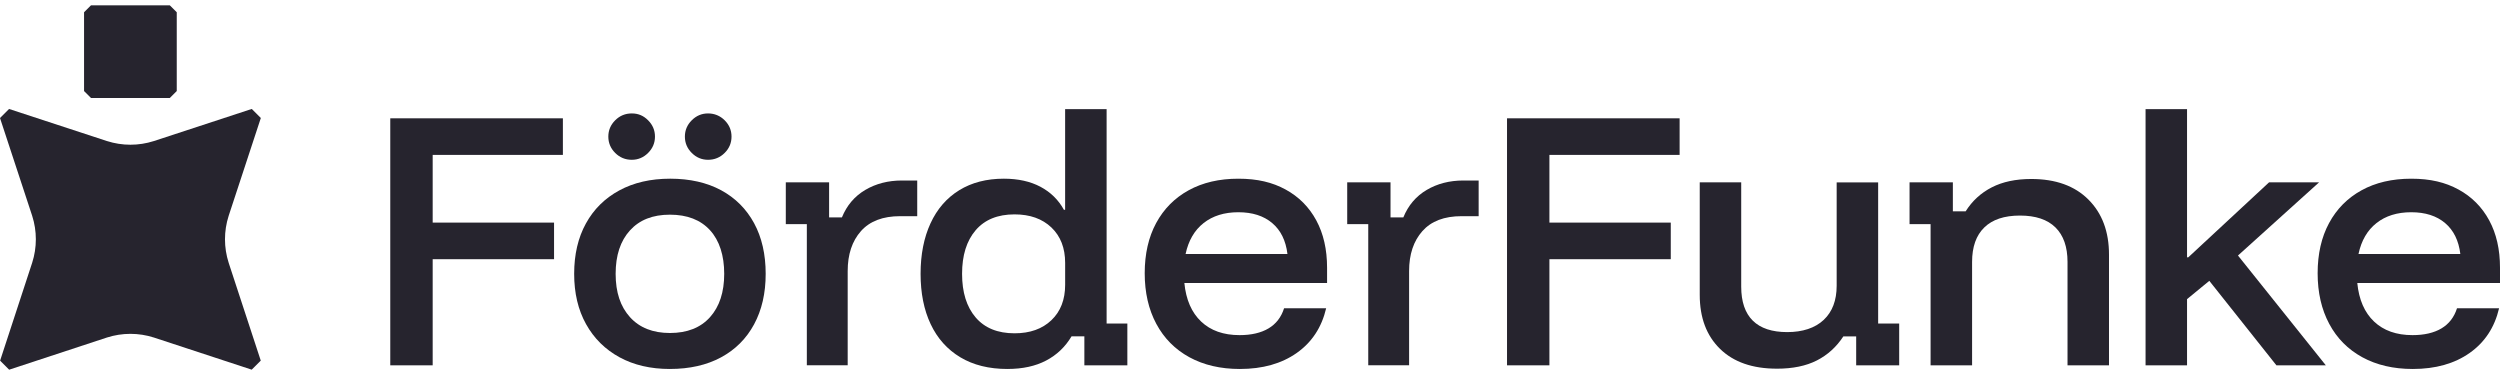
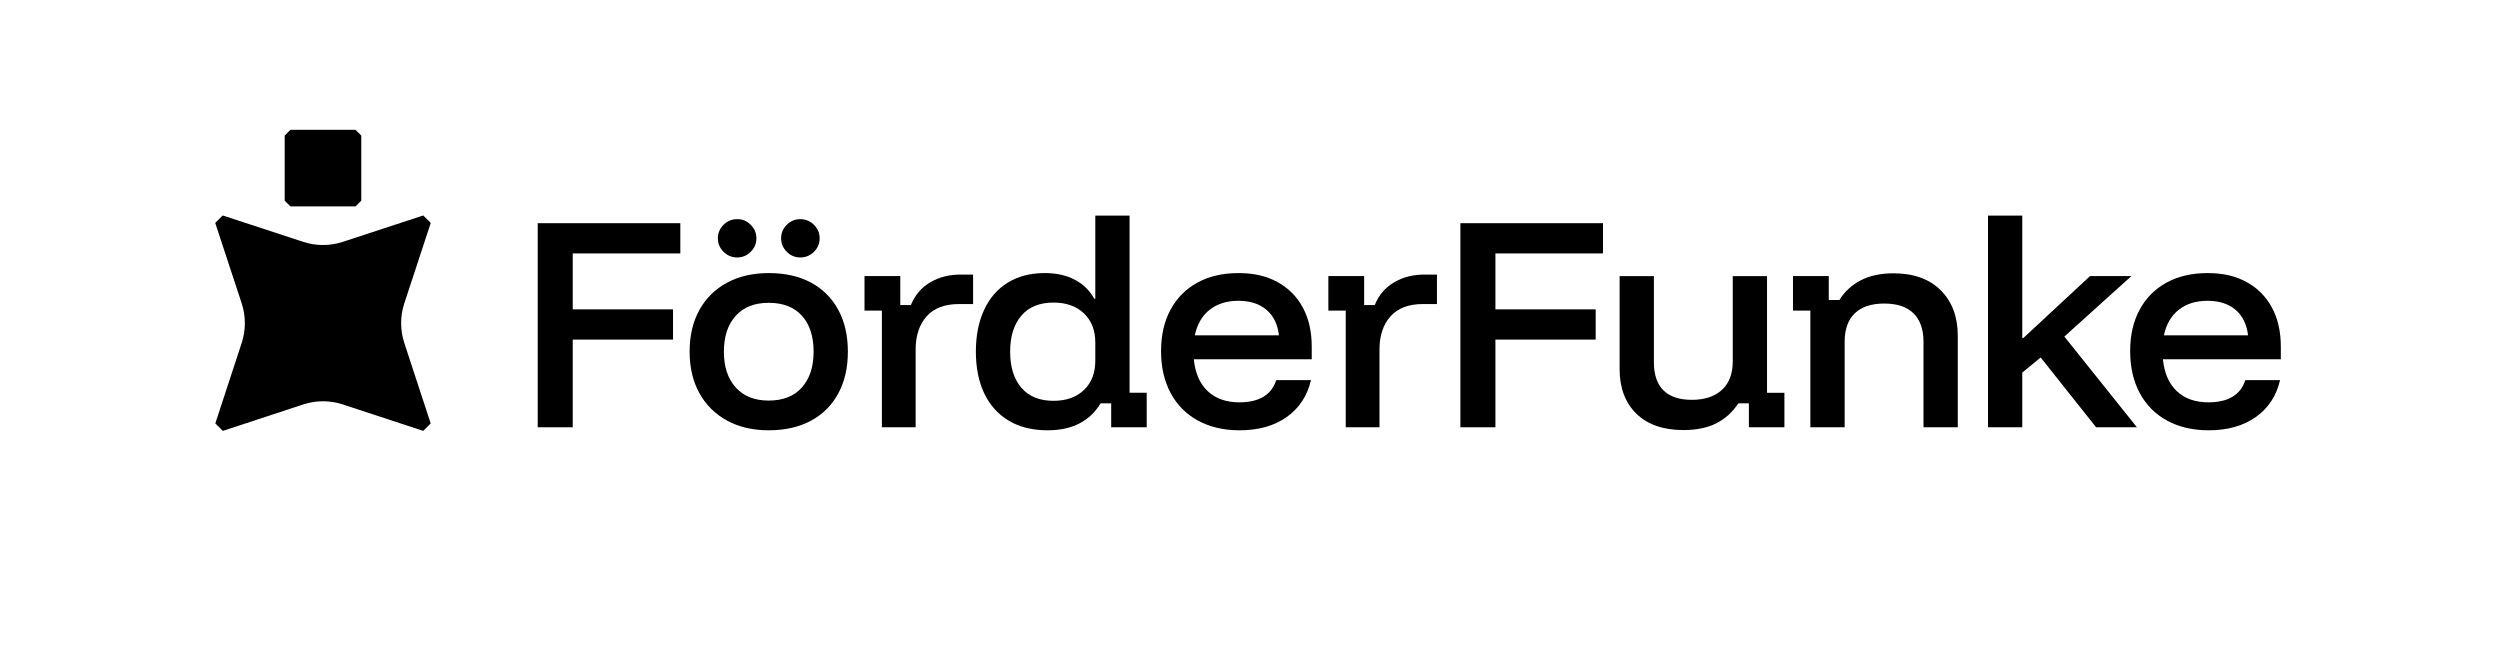
- <svg xmlns="http://www.w3.org/2000/svg" width="200" height="30" viewBox="0 0 200 30" fill="none">
-   <path d="M34.614 29.226H31.222V9.465H45.031V12.392H34.614V17.808H44.324V20.736H34.614V29.226Z" fill="#26242E" />
-   <path d="M53.594 29.518C52.048 29.518 50.703 29.205 49.556 28.579C48.409 27.952 47.519 27.07 46.885 25.931C46.25 24.793 45.933 23.451 45.933 21.906C45.933 20.36 46.245 19.019 46.872 17.88C47.497 16.742 48.389 15.859 49.543 15.234C50.698 14.607 52.056 14.295 53.618 14.295C55.18 14.295 56.553 14.604 57.693 15.221C58.831 15.839 59.709 16.718 60.328 17.856C60.945 18.995 61.254 20.345 61.254 21.906C61.254 23.466 60.945 24.797 60.328 25.944C59.71 27.09 58.827 27.972 57.68 28.59C56.534 29.208 55.171 29.517 53.594 29.517V29.518ZM50.544 12.783C50.024 12.783 49.581 12.6 49.214 12.233C48.849 11.868 48.666 11.433 48.666 10.928C48.666 10.424 48.849 9.989 49.214 9.624C49.58 9.258 50.024 9.074 50.544 9.074C51.065 9.074 51.484 9.257 51.849 9.624C52.215 9.989 52.398 10.424 52.398 10.928C52.398 11.433 52.215 11.868 51.849 12.233C51.484 12.599 51.047 12.783 50.544 12.783ZM53.594 26.64C54.976 26.64 56.046 26.217 56.803 25.372C57.559 24.526 57.937 23.371 57.937 21.907C57.937 20.443 57.559 19.248 56.803 18.419C56.046 17.589 54.977 17.174 53.594 17.174C52.211 17.174 51.162 17.593 50.398 18.431C49.633 19.27 49.251 20.428 49.251 21.907C49.251 23.386 49.633 24.526 50.398 25.372C51.162 26.217 52.227 26.64 53.594 26.64ZM56.644 12.783C56.139 12.783 55.705 12.6 55.339 12.233C54.973 11.868 54.791 11.433 54.791 10.928C54.791 10.424 54.973 9.989 55.339 9.624C55.705 9.258 56.139 9.074 56.644 9.074C57.148 9.074 57.607 9.257 57.974 9.624C58.34 9.989 58.522 10.424 58.522 10.928C58.522 11.433 58.34 11.868 57.974 12.233C57.608 12.599 57.164 12.783 56.644 12.783Z" fill="#26242E" />
-   <path d="M64.547 29.225V17.929H62.864V14.587H66.328V17.392H67.353C67.744 16.433 68.366 15.7 69.219 15.196C70.073 14.692 71.052 14.44 72.159 14.44H73.378V17.294H72.012C70.629 17.294 69.585 17.692 68.876 18.489C68.169 19.286 67.815 20.351 67.815 21.685V29.223H64.546L64.547 29.225Z" fill="#26242E" />
-   <path d="M80.6 29.518C79.12 29.518 77.859 29.205 76.819 28.579C75.778 27.952 74.99 27.07 74.453 25.931C73.915 24.793 73.647 23.451 73.647 21.906C73.647 20.36 73.912 19.015 74.44 17.868C74.968 16.72 75.734 15.839 76.733 15.221C77.733 14.604 78.924 14.295 80.307 14.295C81.446 14.295 82.422 14.51 83.235 14.941C84.048 15.373 84.675 15.987 85.113 16.783H85.21V8.732H88.529V25.882H90.188V29.224H86.749V26.907H85.724C85.219 27.753 84.54 28.4 83.686 28.846C82.833 29.294 81.804 29.517 80.6 29.517V29.518ZM81.162 26.664C82.398 26.664 83.382 26.314 84.114 25.615C84.846 24.916 85.212 23.972 85.212 22.786V21.029C85.212 19.843 84.846 18.899 84.114 18.199C83.381 17.501 82.398 17.15 81.162 17.15C79.812 17.15 78.776 17.574 78.052 18.419C77.328 19.265 76.966 20.427 76.966 21.907C76.966 23.387 77.328 24.549 78.052 25.395C78.776 26.241 79.812 26.664 81.162 26.664Z" fill="#26242E" />
-   <path d="M99.189 29.518C97.644 29.518 96.299 29.205 95.151 28.579C94.004 27.952 93.123 27.062 92.504 25.907C91.886 24.752 91.577 23.403 91.577 21.858C91.577 20.312 91.882 18.974 92.492 17.845C93.103 16.714 93.969 15.84 95.091 15.223C96.213 14.605 97.538 14.296 99.067 14.296C100.596 14.296 101.792 14.585 102.848 15.162C103.905 15.739 104.723 16.56 105.3 17.625C105.878 18.691 106.166 19.955 106.166 21.419V22.638H94.749C94.879 23.972 95.327 25.001 96.091 25.724C96.855 26.448 97.879 26.81 99.164 26.81C100.107 26.81 100.88 26.631 101.481 26.273C102.083 25.915 102.498 25.379 102.726 24.663H106.092C105.734 26.192 104.948 27.384 103.738 28.237C102.527 29.091 101.01 29.518 99.188 29.518H99.189ZM94.847 20.321H102.996C102.866 19.247 102.459 18.422 101.776 17.845C101.093 17.267 100.19 16.979 99.068 16.979C97.946 16.979 97.02 17.267 96.287 17.845C95.555 18.422 95.076 19.248 94.847 20.321Z" fill="#26242E" />
-   <path d="M109.46 29.225V17.929H107.777V14.587H111.242V17.392H112.267C112.658 16.433 113.279 15.7 114.133 15.196C114.986 14.692 115.966 14.44 117.073 14.44H118.292V17.294H116.925C115.542 17.294 114.498 17.692 113.79 18.489C113.083 19.286 112.728 20.351 112.728 21.685V29.223H109.459L109.46 29.225Z" fill="#26242E" />
-   <path d="M123.953 29.226H120.562V9.465H134.369V12.392H123.953V17.808H133.662V20.736H123.953V29.226Z" fill="#26242E" />
-   <path d="M142.152 29.494C140.2 29.494 138.683 28.966 137.602 27.908C136.52 26.852 135.979 25.412 135.979 23.59V14.588H139.297V22.932C139.297 24.136 139.606 25.042 140.224 25.653C140.842 26.263 141.761 26.568 142.981 26.568C144.201 26.568 145.205 26.243 145.897 25.592C146.588 24.942 146.933 24.03 146.933 22.86V14.59H150.252V25.884H151.935V29.227H148.494V26.91H147.469C146.916 27.756 146.209 28.397 145.346 28.837C144.484 29.276 143.419 29.495 142.15 29.495L142.152 29.494Z" fill="#26242E" />
-   <path d="M154.447 29.226V17.929H152.764V14.587H156.229V16.904H157.254C157.774 16.075 158.469 15.437 159.34 14.989C160.21 14.542 161.263 14.319 162.5 14.319C164.451 14.319 165.975 14.867 167.073 15.965C168.172 17.063 168.72 18.531 168.72 20.369V29.224H165.402V20.954C165.402 19.75 165.08 18.832 164.439 18.197C163.796 17.562 162.849 17.245 161.597 17.245C160.345 17.245 159.393 17.562 158.743 18.197C158.092 18.831 157.767 19.75 157.767 20.954V29.224H154.449L154.447 29.226Z" fill="#26242E" />
-   <path d="M171.645 29.226V8.732H174.963V20.588H175.06L181.525 14.587H185.527L179.038 20.442L186.064 29.224H182.112L176.745 22.467L174.963 23.93V29.224H171.645V29.226Z" fill="#26242E" />
-   <path d="M193.022 29.518C191.477 29.518 190.131 29.205 188.984 28.579C187.837 27.952 186.954 27.062 186.338 25.907C185.72 24.752 185.411 23.403 185.411 21.858C185.411 20.312 185.716 18.974 186.326 17.845C186.937 16.714 187.803 15.84 188.925 15.223C190.047 14.605 191.372 14.296 192.901 14.296C194.43 14.296 195.626 14.585 196.682 15.162C197.739 15.739 198.557 16.56 199.134 17.625C199.712 18.691 200 19.955 200 21.419V22.638H188.583C188.713 23.972 189.161 25.001 189.925 25.724C190.689 26.448 191.714 26.81 192.998 26.81C193.941 26.81 194.714 26.631 195.315 26.273C195.917 25.915 196.332 25.379 196.56 24.663H199.926C199.568 26.192 198.782 27.384 197.572 28.237C196.361 29.091 194.844 29.518 193.022 29.518ZM188.679 20.321H196.827C196.696 19.247 196.29 18.422 195.608 17.845C194.925 17.267 194.022 16.979 192.9 16.979C191.778 16.979 190.851 17.267 190.119 17.845C189.387 18.422 188.907 19.248 188.679 20.321Z" fill="#26242E" />
-   <path d="M13.583 7.841H7.281L6.724 7.284V0.981L7.281 0.424H13.583L14.14 0.981V7.284L13.583 7.841Z" fill="#26242E" />
-   <path d="M18.292 21.019L20.861 28.849L20.136 29.573L12.31 27.002C11.088 26.61 9.778 26.61 8.555 27.002L0.732 29.576L0.008 28.851L2.574 21.019C2.966 19.798 2.966 18.488 2.574 17.265L0 9.442L0.725 8.717L8.557 11.284C9.778 11.676 11.088 11.676 12.311 11.284L20.142 8.716L20.866 9.441L18.293 17.266C17.901 18.488 17.901 19.798 18.293 21.021L18.292 21.019Z" fill="#26242E" />
+ <svg xmlns="http://www.w3.org/2000/svg" id="Ebene_1" version="1.1" viewBox="0 0 1920 496">
+   <g>
+     <path d="M439.86,328.15h-26.9v-156.74h109.53v23.22h-82.63v42.96h77.02v23.22h-77.02v67.34Z" />
+     <path d="M590.4,330.47c-12.26,0-22.93-2.48-32.03-7.45-9.1-4.97-16.16-11.97-21.19-21-5.03-9.03-7.55-19.67-7.55-31.93s2.48-22.9,7.45-31.93c4.96-9.03,12.03-16.03,21.19-20.99,9.16-4.97,19.93-7.45,32.32-7.45s23.28,2.45,32.32,7.35c9.03,4.9,15.99,11.87,20.9,20.9,4.9,9.03,7.35,19.74,7.35,32.12s-2.45,22.93-7.35,32.03c-4.9,9.09-11.9,16.09-21,20.99-9.09,4.9-19.9,7.35-32.41,7.35ZM566.22,197.73c-4.13,0-7.64-1.45-10.55-4.36-2.9-2.9-4.35-6.35-4.35-10.35s1.45-7.45,4.35-10.35c2.9-2.9,6.42-4.36,10.55-4.36s7.45,1.45,10.35,4.36c2.9,2.9,4.35,6.35,4.35,10.35s-1.45,7.45-4.35,10.35c-2.9,2.9-6.36,4.36-10.35,4.36ZM590.4,307.64c10.96,0,19.45-3.35,25.45-10.06,6-6.71,9-15.87,9-27.48s-3-21.09-9-27.67c-6-6.58-14.48-9.87-25.45-9.87s-19.29,3.32-25.35,9.97c-6.07,6.65-9.1,15.84-9.1,27.57s3.03,20.77,9.1,27.48c6.06,6.71,14.51,10.06,25.35,10.06ZM614.59,197.73c-4,0-7.45-1.45-10.35-4.36s-4.35-6.35-4.35-10.35,1.45-7.45,4.35-10.35c2.9-2.9,6.35-4.36,10.35-4.36s7.64,1.45,10.55,4.36c2.9,2.9,4.35,6.35,4.35,10.35s-1.45,7.45-4.35,10.35c-2.9,2.9-6.42,4.36-10.55,4.36Z" />
+     <path d="M677.29,328.15v-89.6h-13.35v-26.51h27.48v22.25h8.13c3.1-7.61,8.03-13.42,14.8-17.42,6.77-4,14.54-6,23.32-6h9.67v22.64h-10.84c-10.97,0-19.25,3.16-24.87,9.48-5.61,6.32-8.42,14.77-8.42,25.35v59.79h-25.93Z" />
+     <path d="M804.62,330.47c-11.74,0-21.74-2.48-29.99-7.45-8.26-4.97-14.51-11.97-18.77-21-4.26-9.03-6.39-19.67-6.39-31.93s2.1-22.93,6.29-32.03c4.19-9.1,10.26-16.09,18.19-20.99,7.93-4.9,17.38-7.35,28.35-7.35,9.03,0,16.77,1.71,23.22,5.13,6.45,3.42,11.42,8.29,14.9,14.61h.77v-63.86h26.32v136.03h13.16v26.51h-27.28v-18.38h-8.13c-4,6.71-9.39,11.84-16.16,15.38-6.77,3.55-14.93,5.32-24.48,5.32ZM809.07,307.83c9.8,0,17.61-2.77,23.41-8.32,5.81-5.54,8.71-13.03,8.71-22.44v-13.93c0-9.41-2.9-16.9-8.71-22.45-5.81-5.54-13.61-8.32-23.41-8.32-10.71,0-18.93,3.36-24.67,10.06-5.74,6.71-8.61,15.93-8.61,27.67s2.87,20.96,8.61,27.67c5.74,6.71,13.96,10.06,24.67,10.06Z" />
+     <path d="M952.07,330.47c-12.26,0-22.93-2.48-32.03-7.45-9.1-4.97-16.09-12.03-21-21.19-4.9-9.16-7.35-19.86-7.35-32.12s2.42-22.87,7.26-31.83c4.84-8.97,11.71-15.9,20.61-20.8,8.9-4.9,19.41-7.35,31.54-7.35s21.61,2.29,29.99,6.87c8.38,4.58,14.87,11.09,19.45,19.54,4.58,8.45,6.87,18.48,6.87,30.09v9.67h-90.56c1.03,10.58,4.58,18.74,10.64,24.48,6.06,5.74,14.19,8.61,24.38,8.61,7.48,0,13.61-1.42,18.38-4.26,4.77-2.84,8.06-7.09,9.87-12.77h26.7c-2.84,12.13-9.07,21.58-18.67,28.35-9.61,6.77-21.64,10.16-36.09,10.16ZM917.62,257.52h64.63c-1.03-8.52-4.26-15.06-9.67-19.64-5.42-4.58-12.58-6.87-21.48-6.87s-16.25,2.29-22.06,6.87c-5.81,4.58-9.61,11.13-11.42,19.64Z" />
+     <path d="M1033.53,328.15v-89.6h-13.35v-26.51h27.48v22.25h8.13c3.1-7.61,8.03-13.42,14.8-17.42,6.77-4,14.54-6,23.32-6h9.67v22.64h-10.84c-10.97,0-19.25,3.16-24.87,9.48-5.61,6.32-8.42,14.77-8.42,25.35v59.79h-25.93Z" />
+     <path d="M1148.48,328.15h-26.9v-156.74h109.52v23.22h-82.62v42.96h77.01v23.22h-77.01v67.34Z" />
+     <path d="M1292.83,330.28c-15.48,0-27.51-4.19-36.09-12.58-8.58-8.38-12.87-19.8-12.87-34.25v-71.4h26.32v66.18c0,9.55,2.45,16.74,7.35,21.58,4.9,4.84,12.19,7.26,21.87,7.26s17.64-2.58,23.13-7.74c5.48-5.16,8.22-12.39,8.22-21.67v-65.6h26.32v89.59h13.35v26.51h-27.29v-18.38h-8.13c-4.39,6.71-10,11.8-16.84,15.29-6.84,3.48-15.29,5.22-25.35,5.22Z" />
+     <path d="M1390.36,328.15v-89.6h-13.35v-26.51h27.48v18.38h8.13c4.13-6.58,9.64-11.64,16.55-15.19,6.9-3.55,15.25-5.32,25.06-5.32,15.48,0,27.57,4.35,36.28,13.06,8.71,8.71,13.06,20.35,13.06,34.93v70.24h-26.32v-65.6c0-9.55-2.55-16.83-7.64-21.87-5.1-5.03-12.61-7.55-22.54-7.55s-17.48,2.52-22.64,7.55c-5.16,5.03-7.74,12.32-7.74,21.87v65.6h-26.32Z" />
+     <path d="M1526.78,328.15v-162.55h26.32v94.04h.77l51.28-47.6h31.74l-51.47,46.44,55.73,69.66h-31.35l-42.57-53.6-14.13,11.61v41.99h-26.32Z" />
+     <path d="M1696.33,330.47c-12.26,0-22.93-2.48-32.03-7.45-9.1-4.97-16.1-12.03-20.99-21.19-4.9-9.16-7.35-19.86-7.35-32.12s2.42-22.87,7.26-31.83c4.84-8.97,11.71-15.9,20.61-20.8,8.9-4.9,19.41-7.35,31.54-7.35s21.61,2.29,29.99,6.87c8.38,4.58,14.87,11.09,19.45,19.54,4.58,8.45,6.87,18.48,6.87,30.09v9.67h-90.56c1.03,10.58,4.58,18.74,10.64,24.48,6.06,5.74,14.19,8.61,24.38,8.61,7.48,0,13.61-1.42,18.38-4.26,4.77-2.84,8.06-7.09,9.87-12.77h26.7c-2.84,12.13-9.07,21.58-18.67,28.35-9.61,6.77-21.64,10.16-36.09,10.16ZM1661.89,257.52h64.63c-1.04-8.52-4.26-15.06-9.67-19.64-5.42-4.58-12.58-6.87-21.48-6.87s-16.25,2.29-22.06,6.87c-5.8,4.58-9.61,11.13-11.42,19.64Z" />
+   </g>
+   <g>
+     <polygon points="273.05 158.53 223.05 158.53 218.64 154.11 218.64 104.12 223.05 99.7 273.05 99.7 277.46 104.12 277.46 154.11 273.05 158.53" />
+     <path d="M310.39,263.06l20.38,62.1-5.75,5.75-62.08-20.4c-9.69-3.11-20.08-3.11-29.78,0l-62.05,20.42-5.75-5.75,20.36-62.12c3.11-9.69,3.11-20.08,0-29.78l-20.42-62.05,5.75-5.75,62.12,20.36c9.69,3.11,20.08,3.11,29.78,0l62.11-20.37,5.75,5.75-20.41,62.07c-3.11,9.69-3.11,20.08,0,29.78Z" />
+   </g>
</svg>
